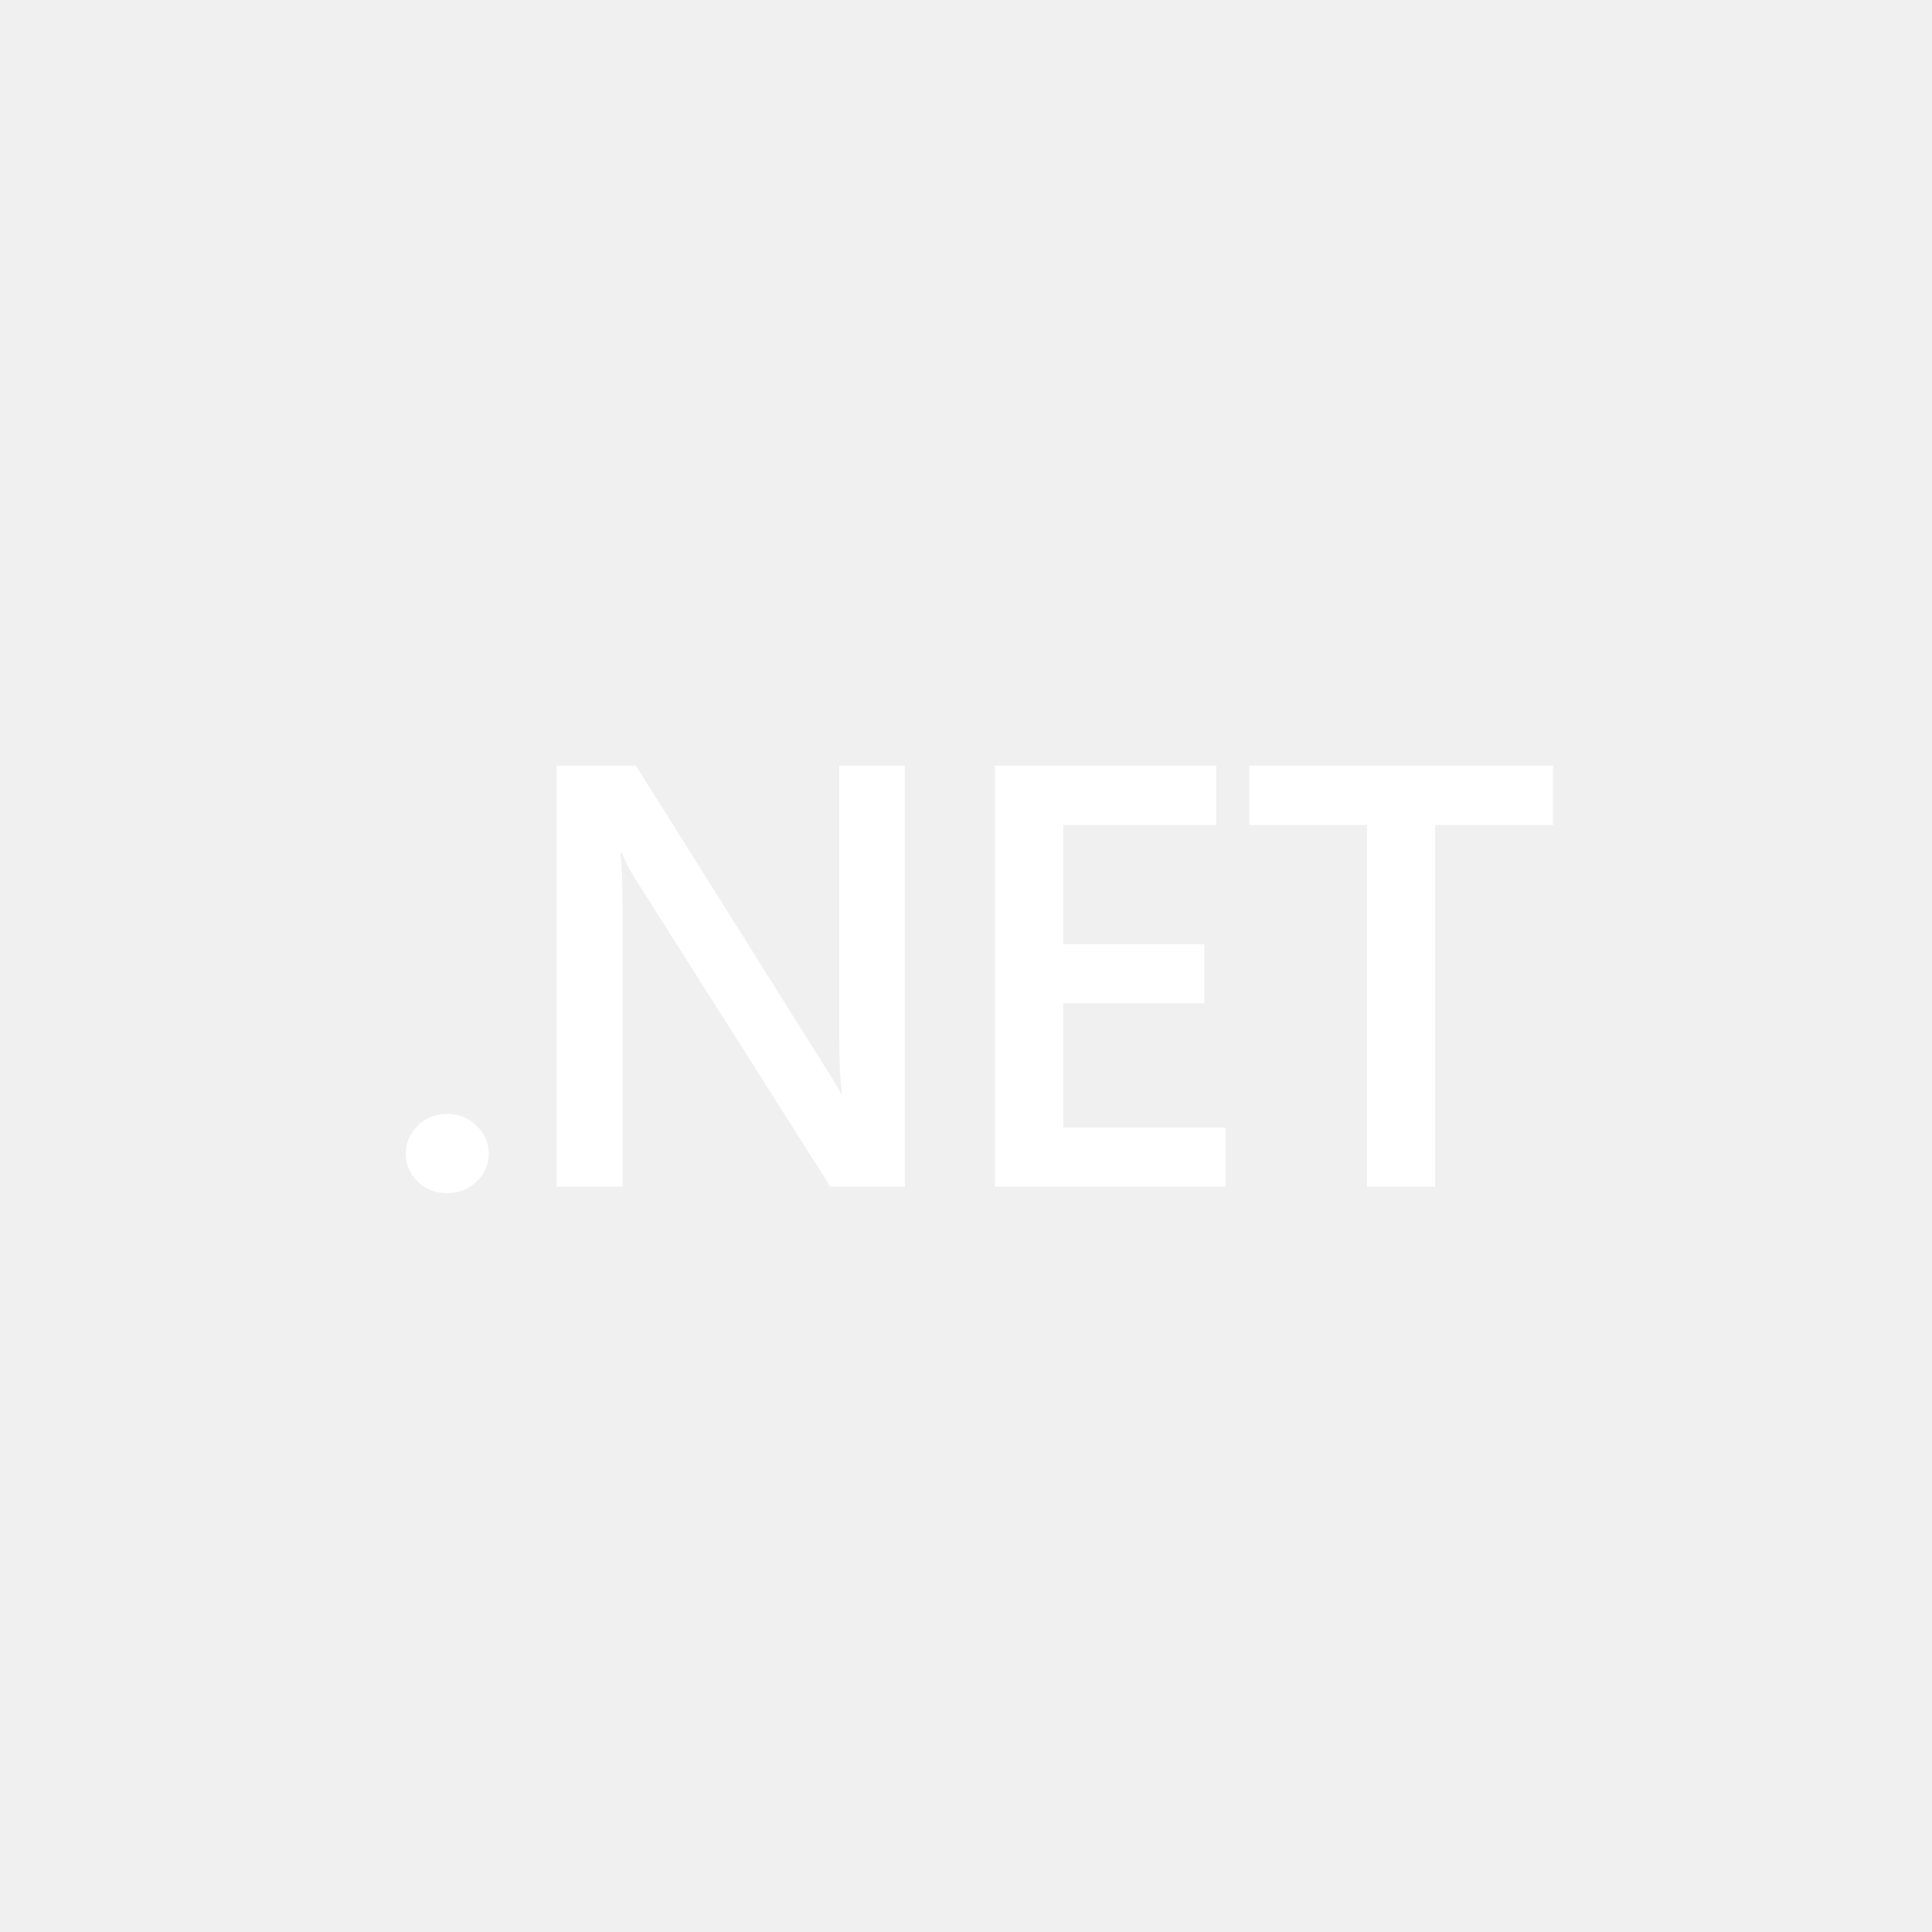
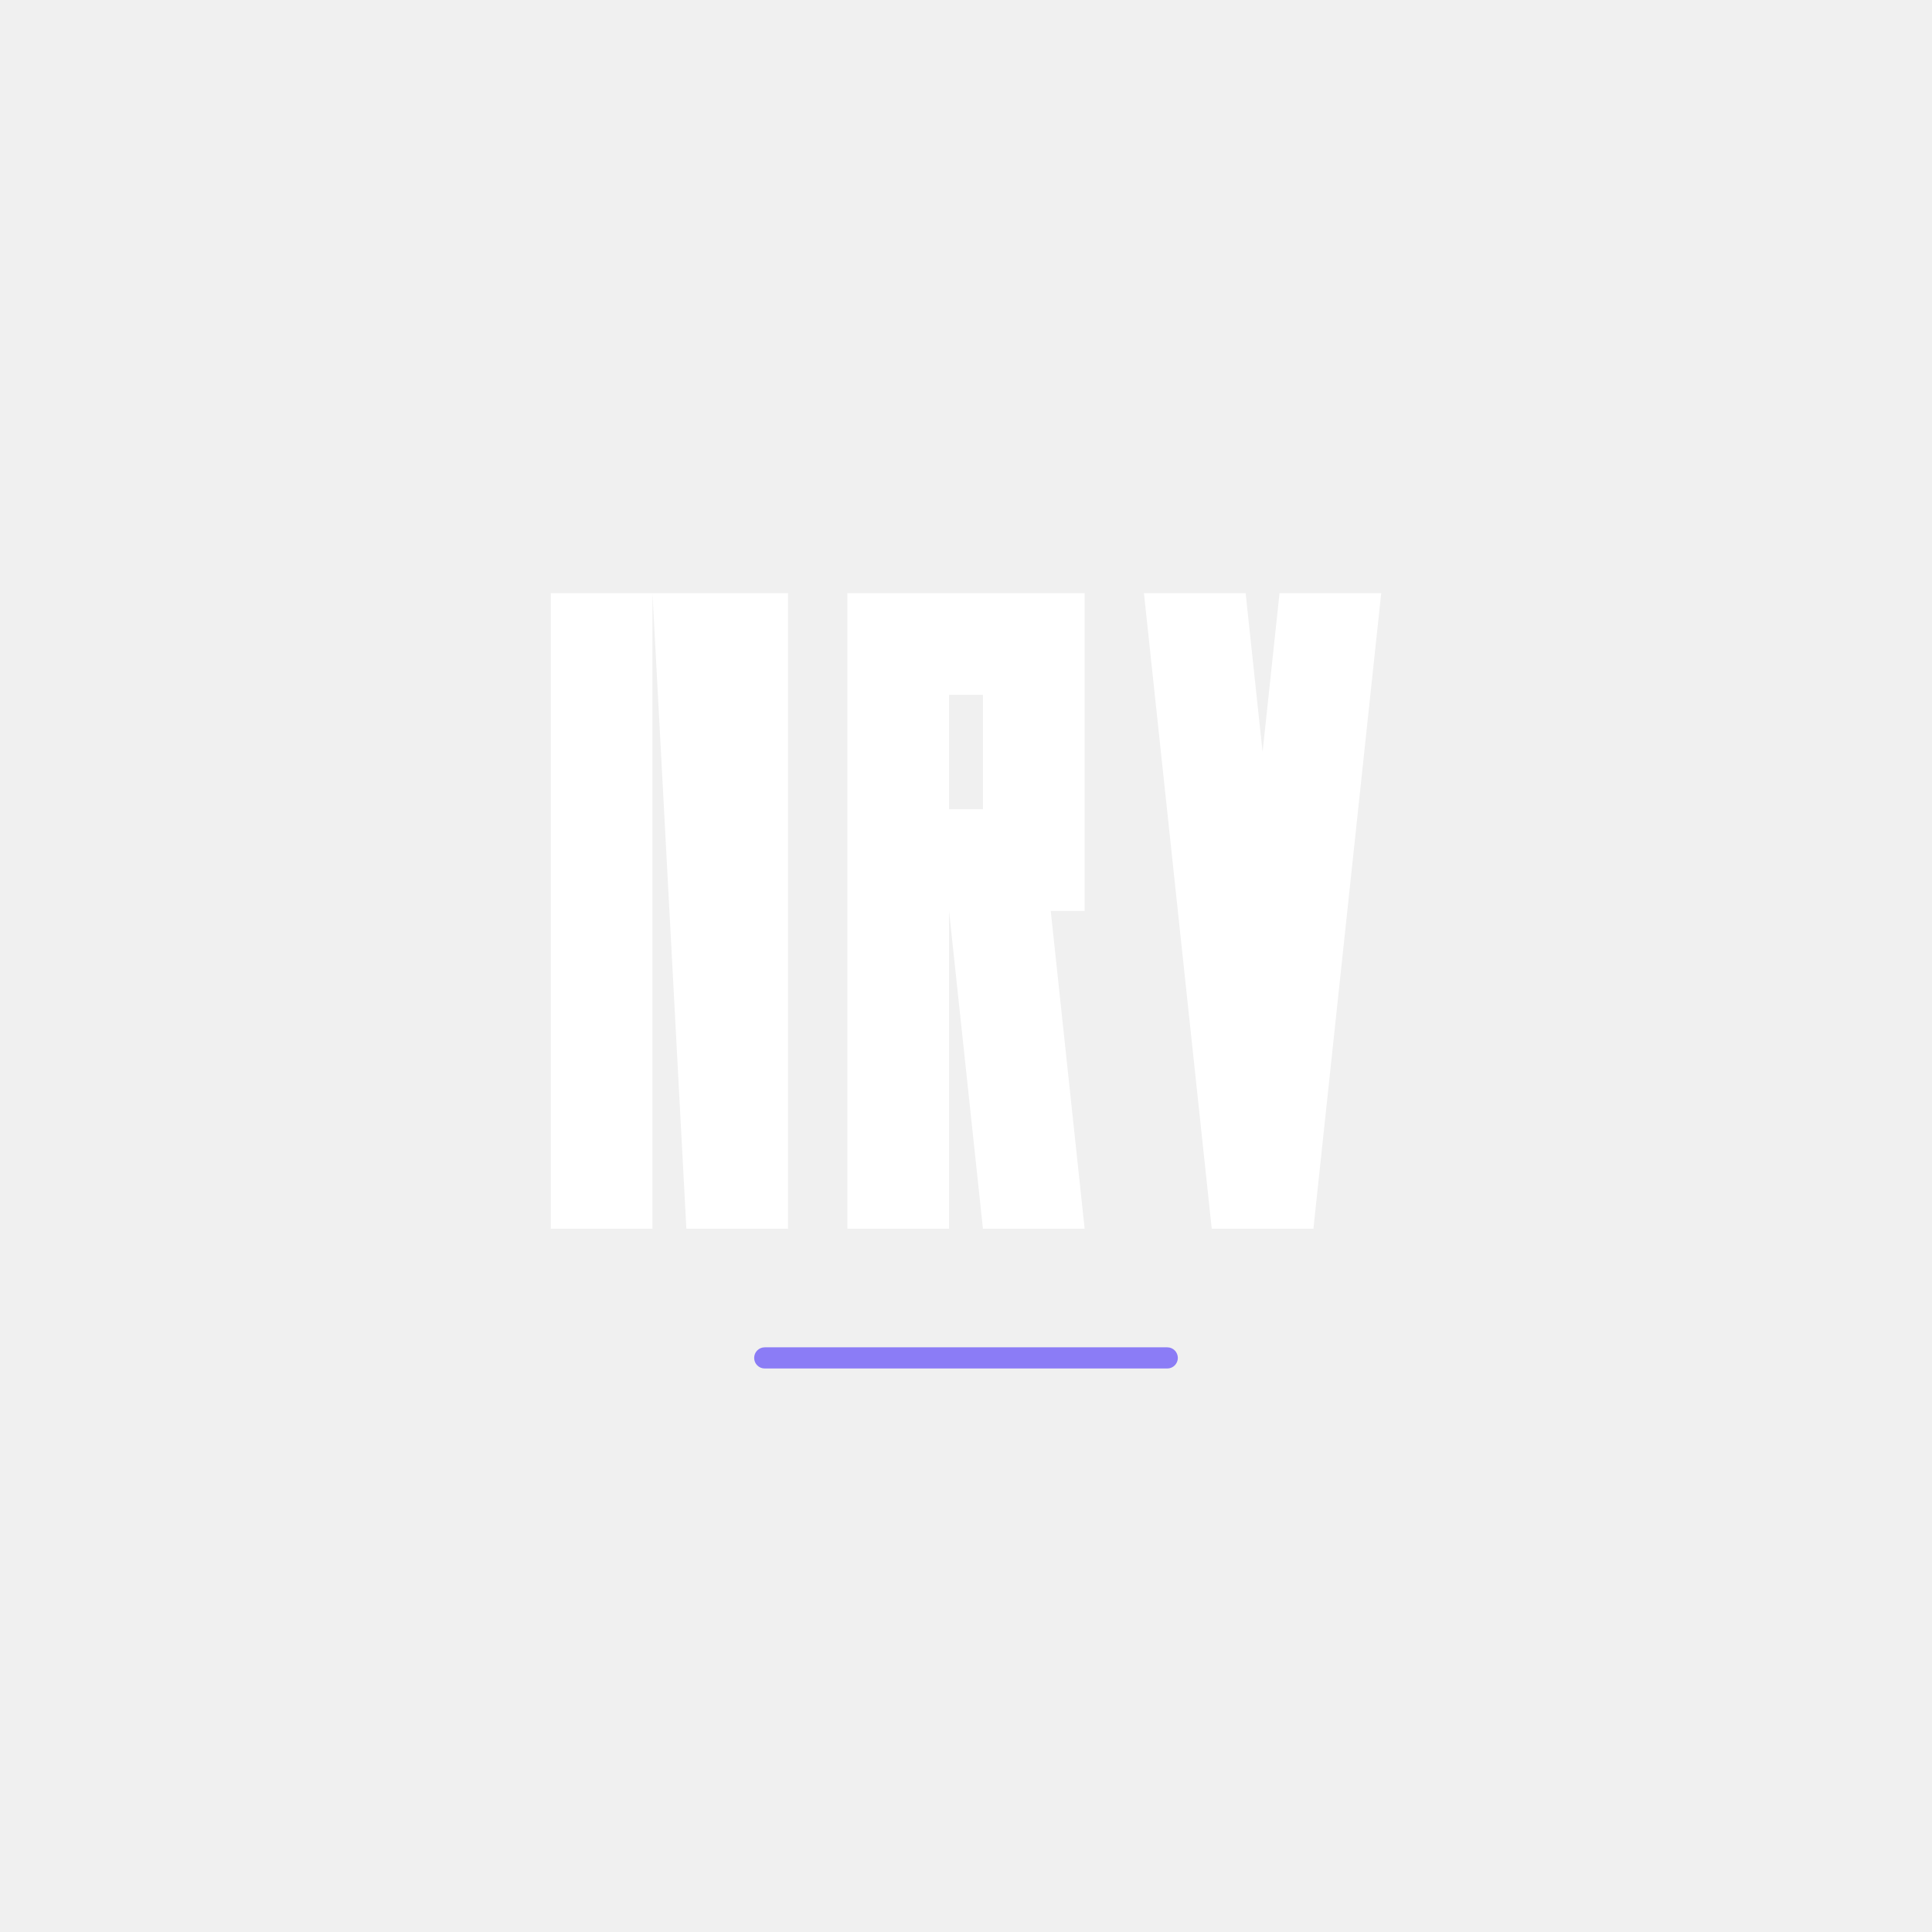
- <svg xmlns="http://www.w3.org/2000/svg" width="456" height="456" viewBox="0 0 456 456" version="1.1" xml:space="preserve" style="fill-rule:evenodd;clip-rule:evenodd;stroke-linejoin:round;stroke-miterlimit:2;">
-   <path d="m 105.5,281.609 c -2.703,0 -5.001,-0.9 -6.893,-2.702 -1.892,-1.848 -2.838,-4.042 -2.838,-6.582 0,-2.587 0.946,-4.804 2.838,-6.652 1.892,-1.848 4.19,-2.772 6.893,-2.772 2.748,0 5.068,0.924 6.96,2.772 1.937,1.848 2.906,4.064 2.906,6.652 0,2.54 -0.968,4.734 -2.906,6.582 -1.892,1.802 -4.212,2.702 -6.96,2.702 z" style="fill:#ffffff;fill-rule:nonzero;stroke-width:0.838" />
-   <path d="M 213.561,280.084 H 195.99 L 149.7,207.054 c -1.171,-1.848 -2.14,-3.765 -2.906,-5.751 h -0.406 c 0.361,2.125 0.541,6.675 0.541,13.65 v 65.132 h -15.543 v -99.36 h 18.719 l 44.737,71.298 c 1.892,2.957 3.109,4.989 3.649,6.098 h 0.27 c -0.45,-2.632 -0.676,-7.09 -0.676,-13.373 v -64.023 h 15.476 z" style="fill:#ffffff;fill-rule:nonzero;stroke-width:0.838" />
-   <path d="m 289.251,280.084 h -54.401 v -99.36 h 52.238 v 13.997 h -36.154 v 28.131 h 33.316 v 13.927 h -33.316 v 29.378 h 38.316 z" style="fill:#ffffff;fill-rule:nonzero;stroke-width:0.838" />
-   <path d="M 366.565,194.721 H 338.722 v 85.363 h -16.084 v -85.363 h -27.775 v -13.997 h 71.701 z" style="fill:#ffffff;fill-rule:nonzero;stroke-width:0.838" />
+ <svg xmlns="http://www.w3.org/2000/svg" width="456" height="456" viewBox="0 0 456 456" version="1.1">
+   <path fill="#FFFFFF" fill-rule="nonzero" d="M130,140 L154,140 L154,290 L130,290 Z                                             M162,140 L186,140 L186,290 L162,290 Z                                             M154,140 L178,140 L186,290 L162,290 Z" />
+   <path fill="#FFFFFF" fill-rule="evenodd" d="M200,140 L224,140 L224,290 L200,290 Z                                             M224,140 L256,140 L256,215 L224,215 Z                                             M224,164 L232,164 L232,191 L224,191 Z                                             M224,215 L248,215 L256,290 L232,290 Z" />
+   <path fill="#FFFFFF" fill-rule="nonzero" d="M270,140 L294,140 L310,290 L286,290 Z                                             M302,140 L326,140 L310,290 L286,290 Z" />
+   <rect x="178" y="318" width="100" height="5" rx="2.5" fill="#8B7CF6" />
</svg>
